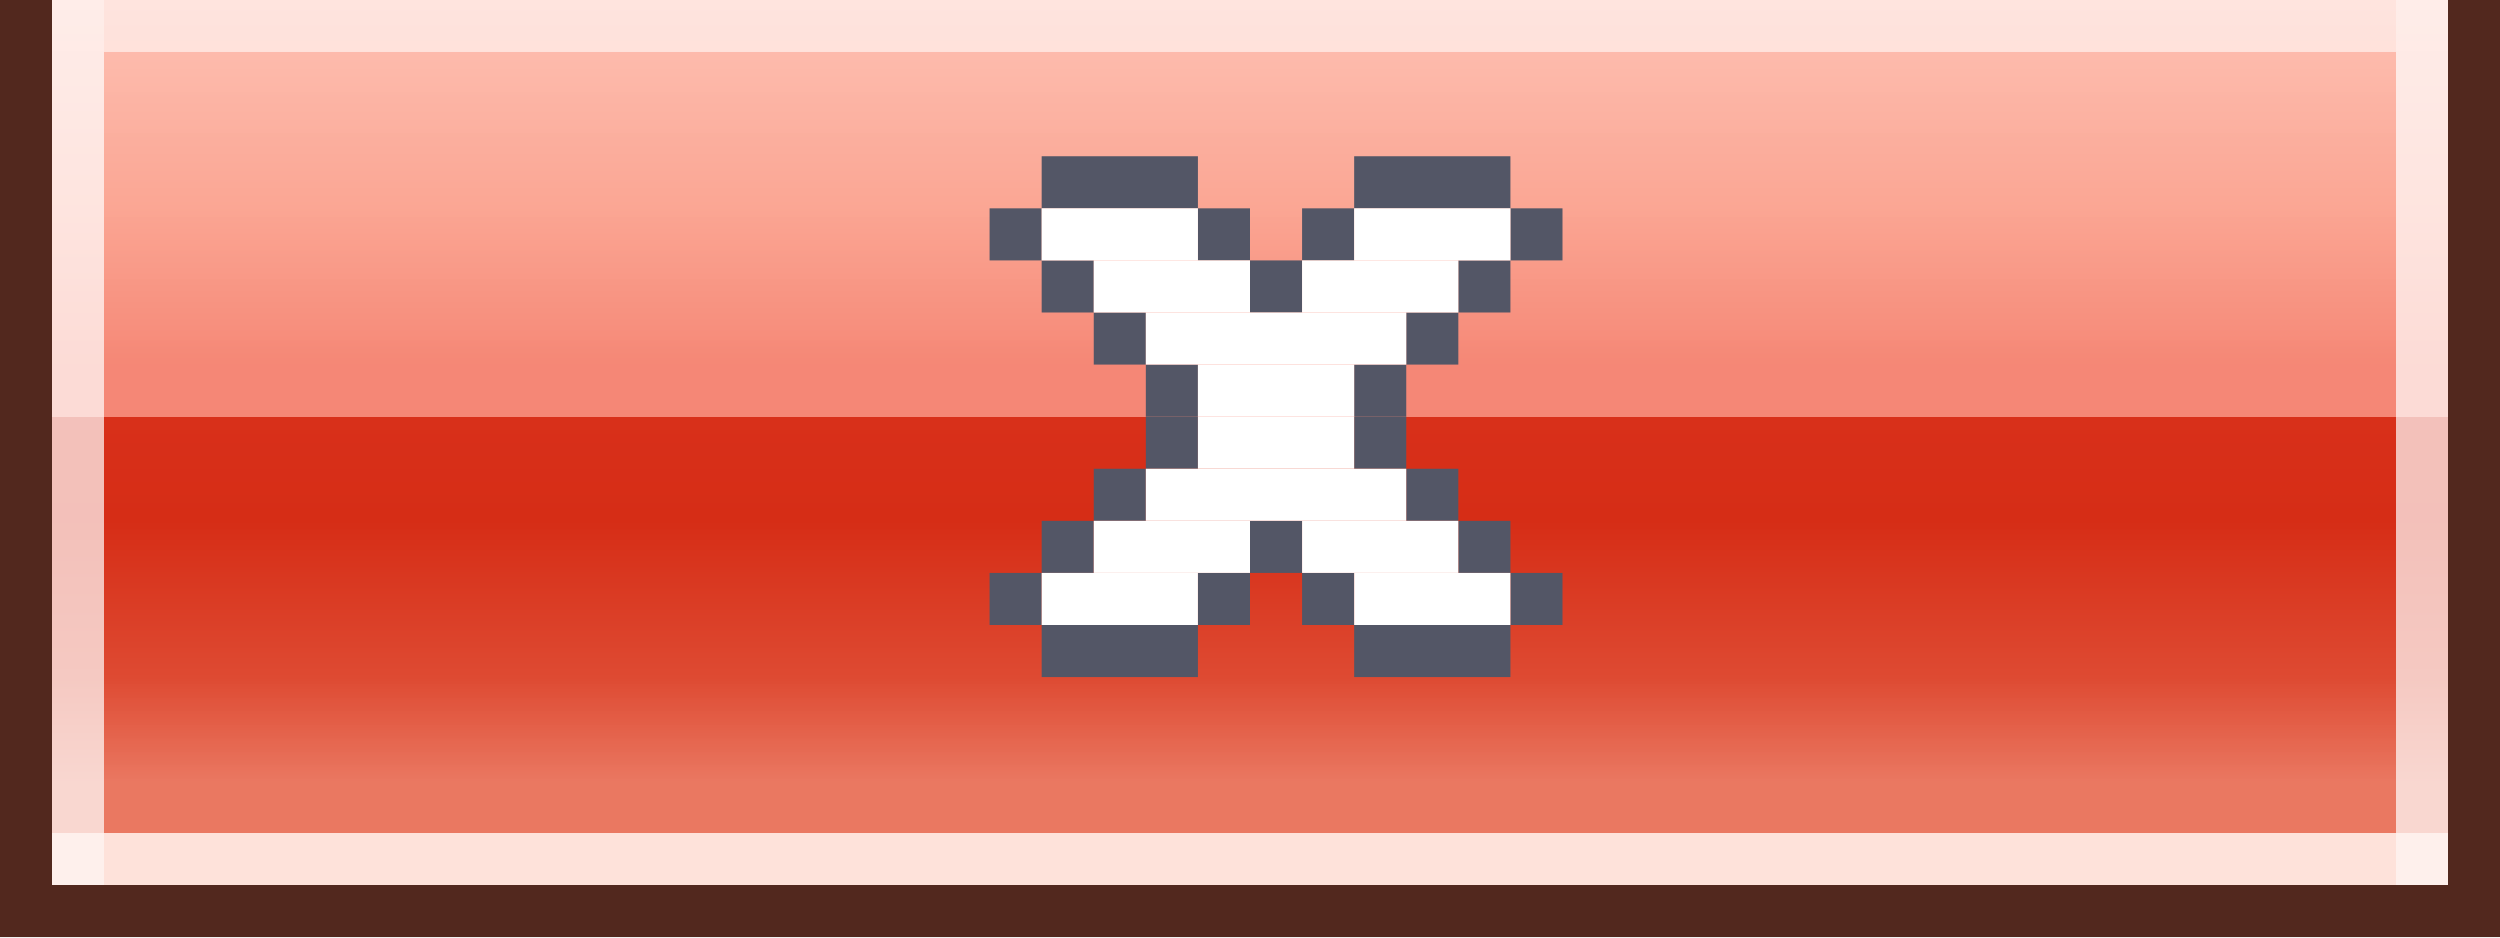
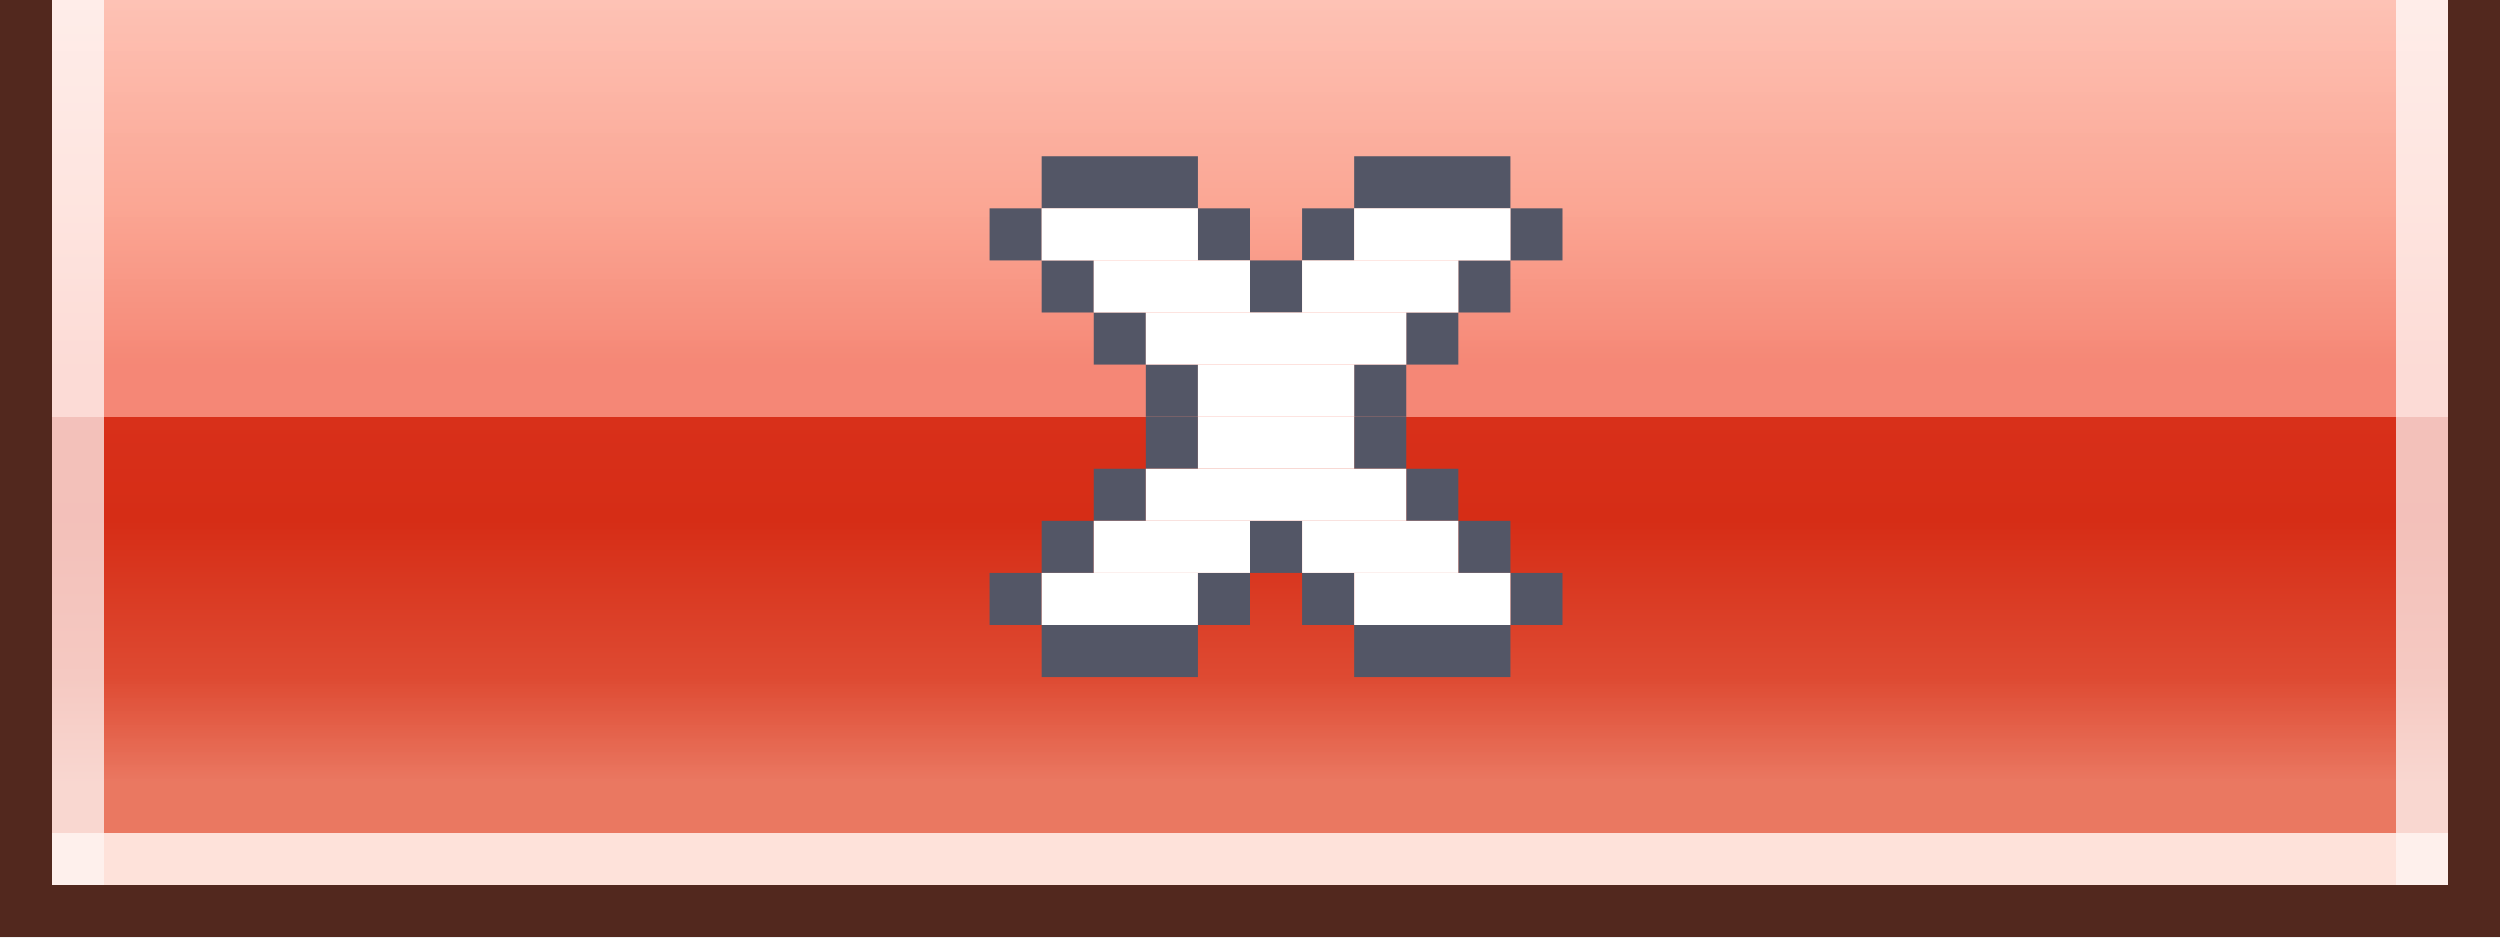
<svg xmlns="http://www.w3.org/2000/svg" width="48" height="18" viewBox="0 0 48 18" shape-rendering="crispEdges">
  <defs>
    <linearGradient id="g" x1="0" y1="0" x2="0" y2="1">
      <stop offset="0" stop-color="#ffc0b2" stop-opacity="0.95" />
      <stop offset="0.235" stop-color="#fba390" stop-opacity="0.97" />
      <stop offset="0.412" stop-color="#f58573" stop-opacity="0.98" />
      <stop offset="0.471" stop-color="#f58573" stop-opacity="0.98" />
      <stop offset="0.471" stop-color="#d8301a" stop-opacity="1.0" />
      <stop offset="0.588" stop-color="#d62d16" stop-opacity="1.0" />
      <stop offset="0.765" stop-color="#de4a32" stop-opacity="1.0" />
      <stop offset="0.882" stop-color="#e9735c" stop-opacity="0.97" />
      <stop offset="0.941" stop-color="#e9735c" stop-opacity="0.97" />
      <stop offset="0.941" stop-color="#ffc9bb" stop-opacity="0.9" />
      <stop offset="1" stop-color="#ffc9bb" stop-opacity="0.9" />
    </linearGradient>
  </defs>
  <rect x="1" y="0" width="46" height="17" fill="url(#g)" />
  <rect x="1" y="0" width="1" height="17" fill="#ffffff" fill-opacity="0.7" />
  <rect x="46" y="0" width="1" height="17" fill="#ffffff" fill-opacity="0.7" />
-   <rect x="2" y="0" width="44" height="1" fill="#ffffff" fill-opacity="0.56" />
  <rect x="2" y="16" width="44" height="1" fill="#ffffff" fill-opacity="0.42" />
  <rect x="0" y="0" width="1" height="18" fill="#52281e" />
  <rect x="0" y="17" width="48" height="1" fill="#52281e" />
  <rect x="47" y="0" width="1" height="18" fill="#52281e" />
  <g shape-rendering="auto">
    <rect x="20" y="3" width="3" height="1" fill="#535666" />
    <rect x="26" y="3" width="3" height="1" fill="#535666" />
    <rect x="19" y="4" width="1" height="1" fill="#535666" />
    <rect x="23" y="4" width="1" height="1" fill="#535666" />
    <rect x="25" y="4" width="1" height="1" fill="#535666" />
    <rect x="29" y="4" width="1" height="1" fill="#535666" />
    <rect x="20" y="5" width="1" height="1" fill="#535666" />
    <rect x="24" y="5" width="1" height="1" fill="#535666" />
    <rect x="28" y="5" width="1" height="1" fill="#535666" />
    <rect x="21" y="6" width="1" height="1" fill="#535666" />
    <rect x="27" y="6" width="1" height="1" fill="#535666" />
    <rect x="22" y="7" width="1" height="1" fill="#535666" />
    <rect x="26" y="7" width="1" height="1" fill="#535666" />
    <rect x="22" y="8" width="1" height="1" fill="#535666" />
    <rect x="26" y="8" width="1" height="1" fill="#535666" />
    <rect x="21" y="9" width="1" height="1" fill="#535666" />
    <rect x="27" y="9" width="1" height="1" fill="#535666" />
    <rect x="20" y="10" width="1" height="1" fill="#535666" />
    <rect x="24" y="10" width="1" height="1" fill="#535666" />
    <rect x="28" y="10" width="1" height="1" fill="#535666" />
    <rect x="19" y="11" width="1" height="1" fill="#535666" />
    <rect x="23" y="11" width="1" height="1" fill="#535666" />
    <rect x="25" y="11" width="1" height="1" fill="#535666" />
    <rect x="29" y="11" width="1" height="1" fill="#535666" />
    <rect x="20" y="12" width="3" height="1" fill="#535666" />
    <rect x="26" y="12" width="3" height="1" fill="#535666" />
    <rect x="20" y="4" width="3" height="1" fill="#ffffff" />
    <rect x="26" y="4" width="3" height="1" fill="#ffffff" />
    <rect x="21" y="5" width="3" height="1" fill="#ffffff" />
    <rect x="25" y="5" width="3" height="1" fill="#ffffff" />
    <rect x="22" y="6" width="5" height="1" fill="#ffffff" />
    <rect x="23" y="7" width="3" height="1" fill="#ffffff" />
    <rect x="23" y="8" width="3" height="1" fill="#ffffff" />
    <rect x="22" y="9" width="5" height="1" fill="#ffffff" />
    <rect x="21" y="10" width="3" height="1" fill="#ffffff" />
    <rect x="25" y="10" width="3" height="1" fill="#ffffff" />
    <rect x="20" y="11" width="3" height="1" fill="#ffffff" />
    <rect x="26" y="11" width="3" height="1" fill="#ffffff" />
  </g>
</svg>
